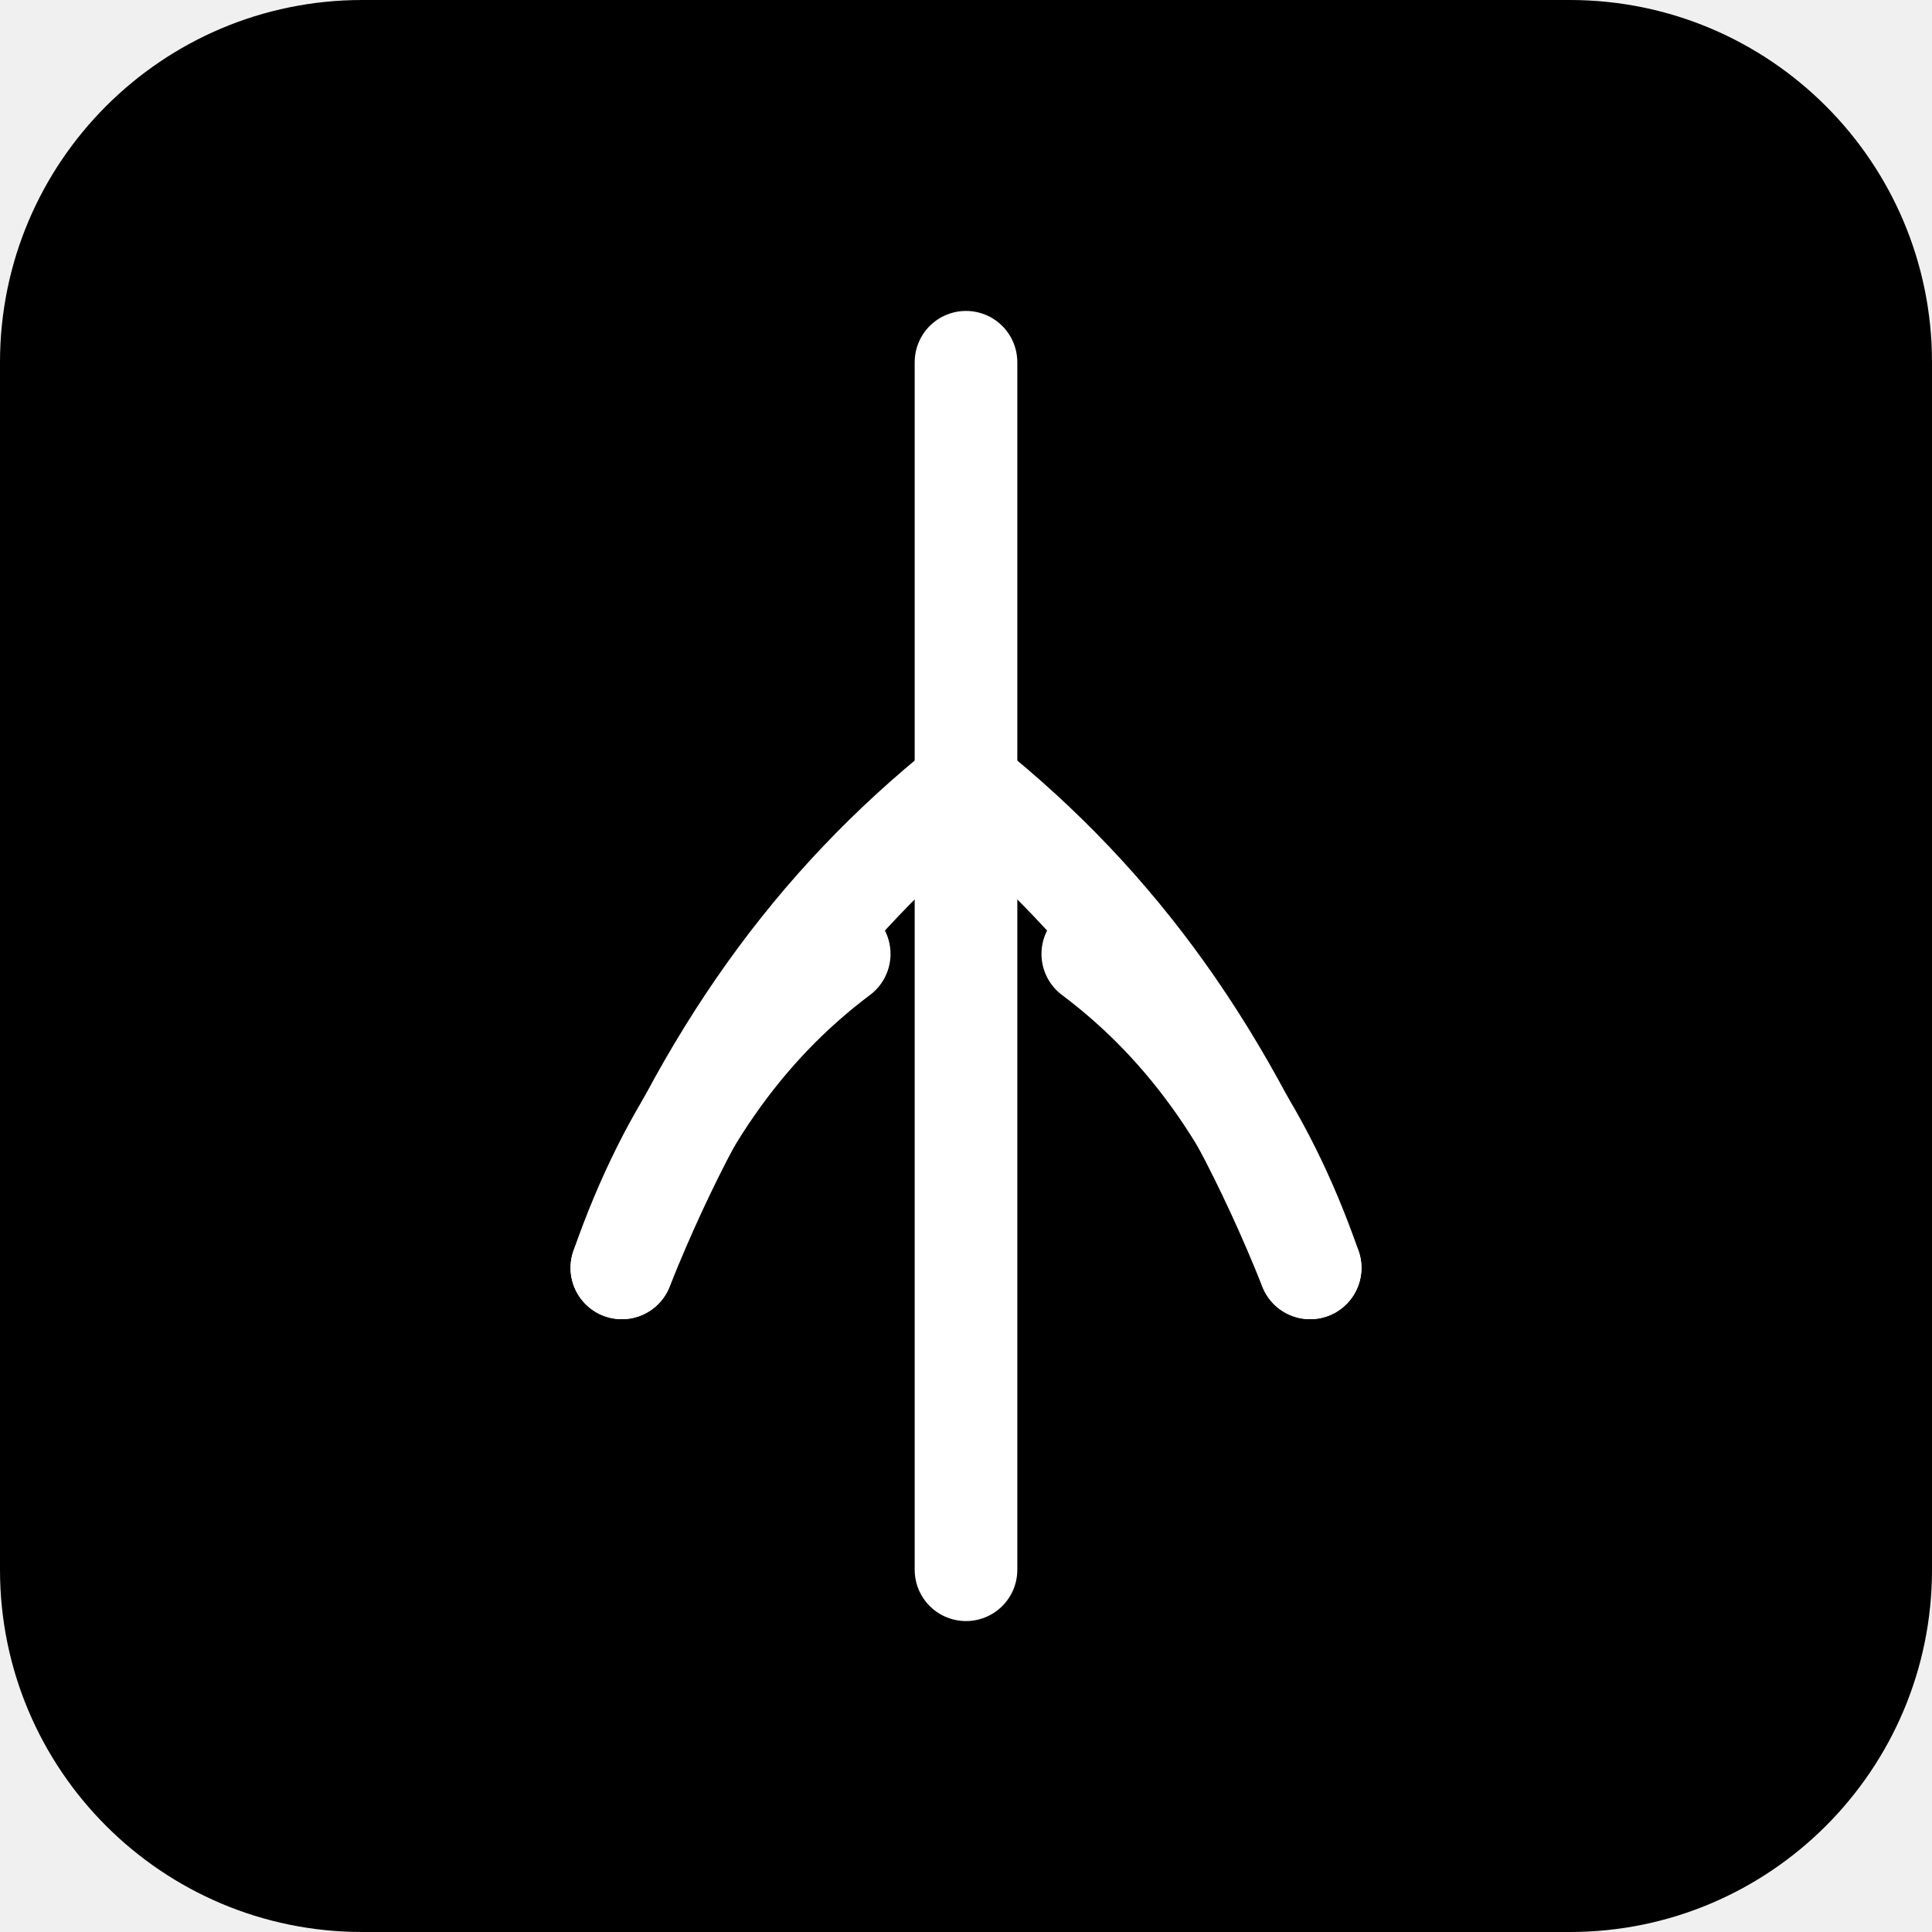
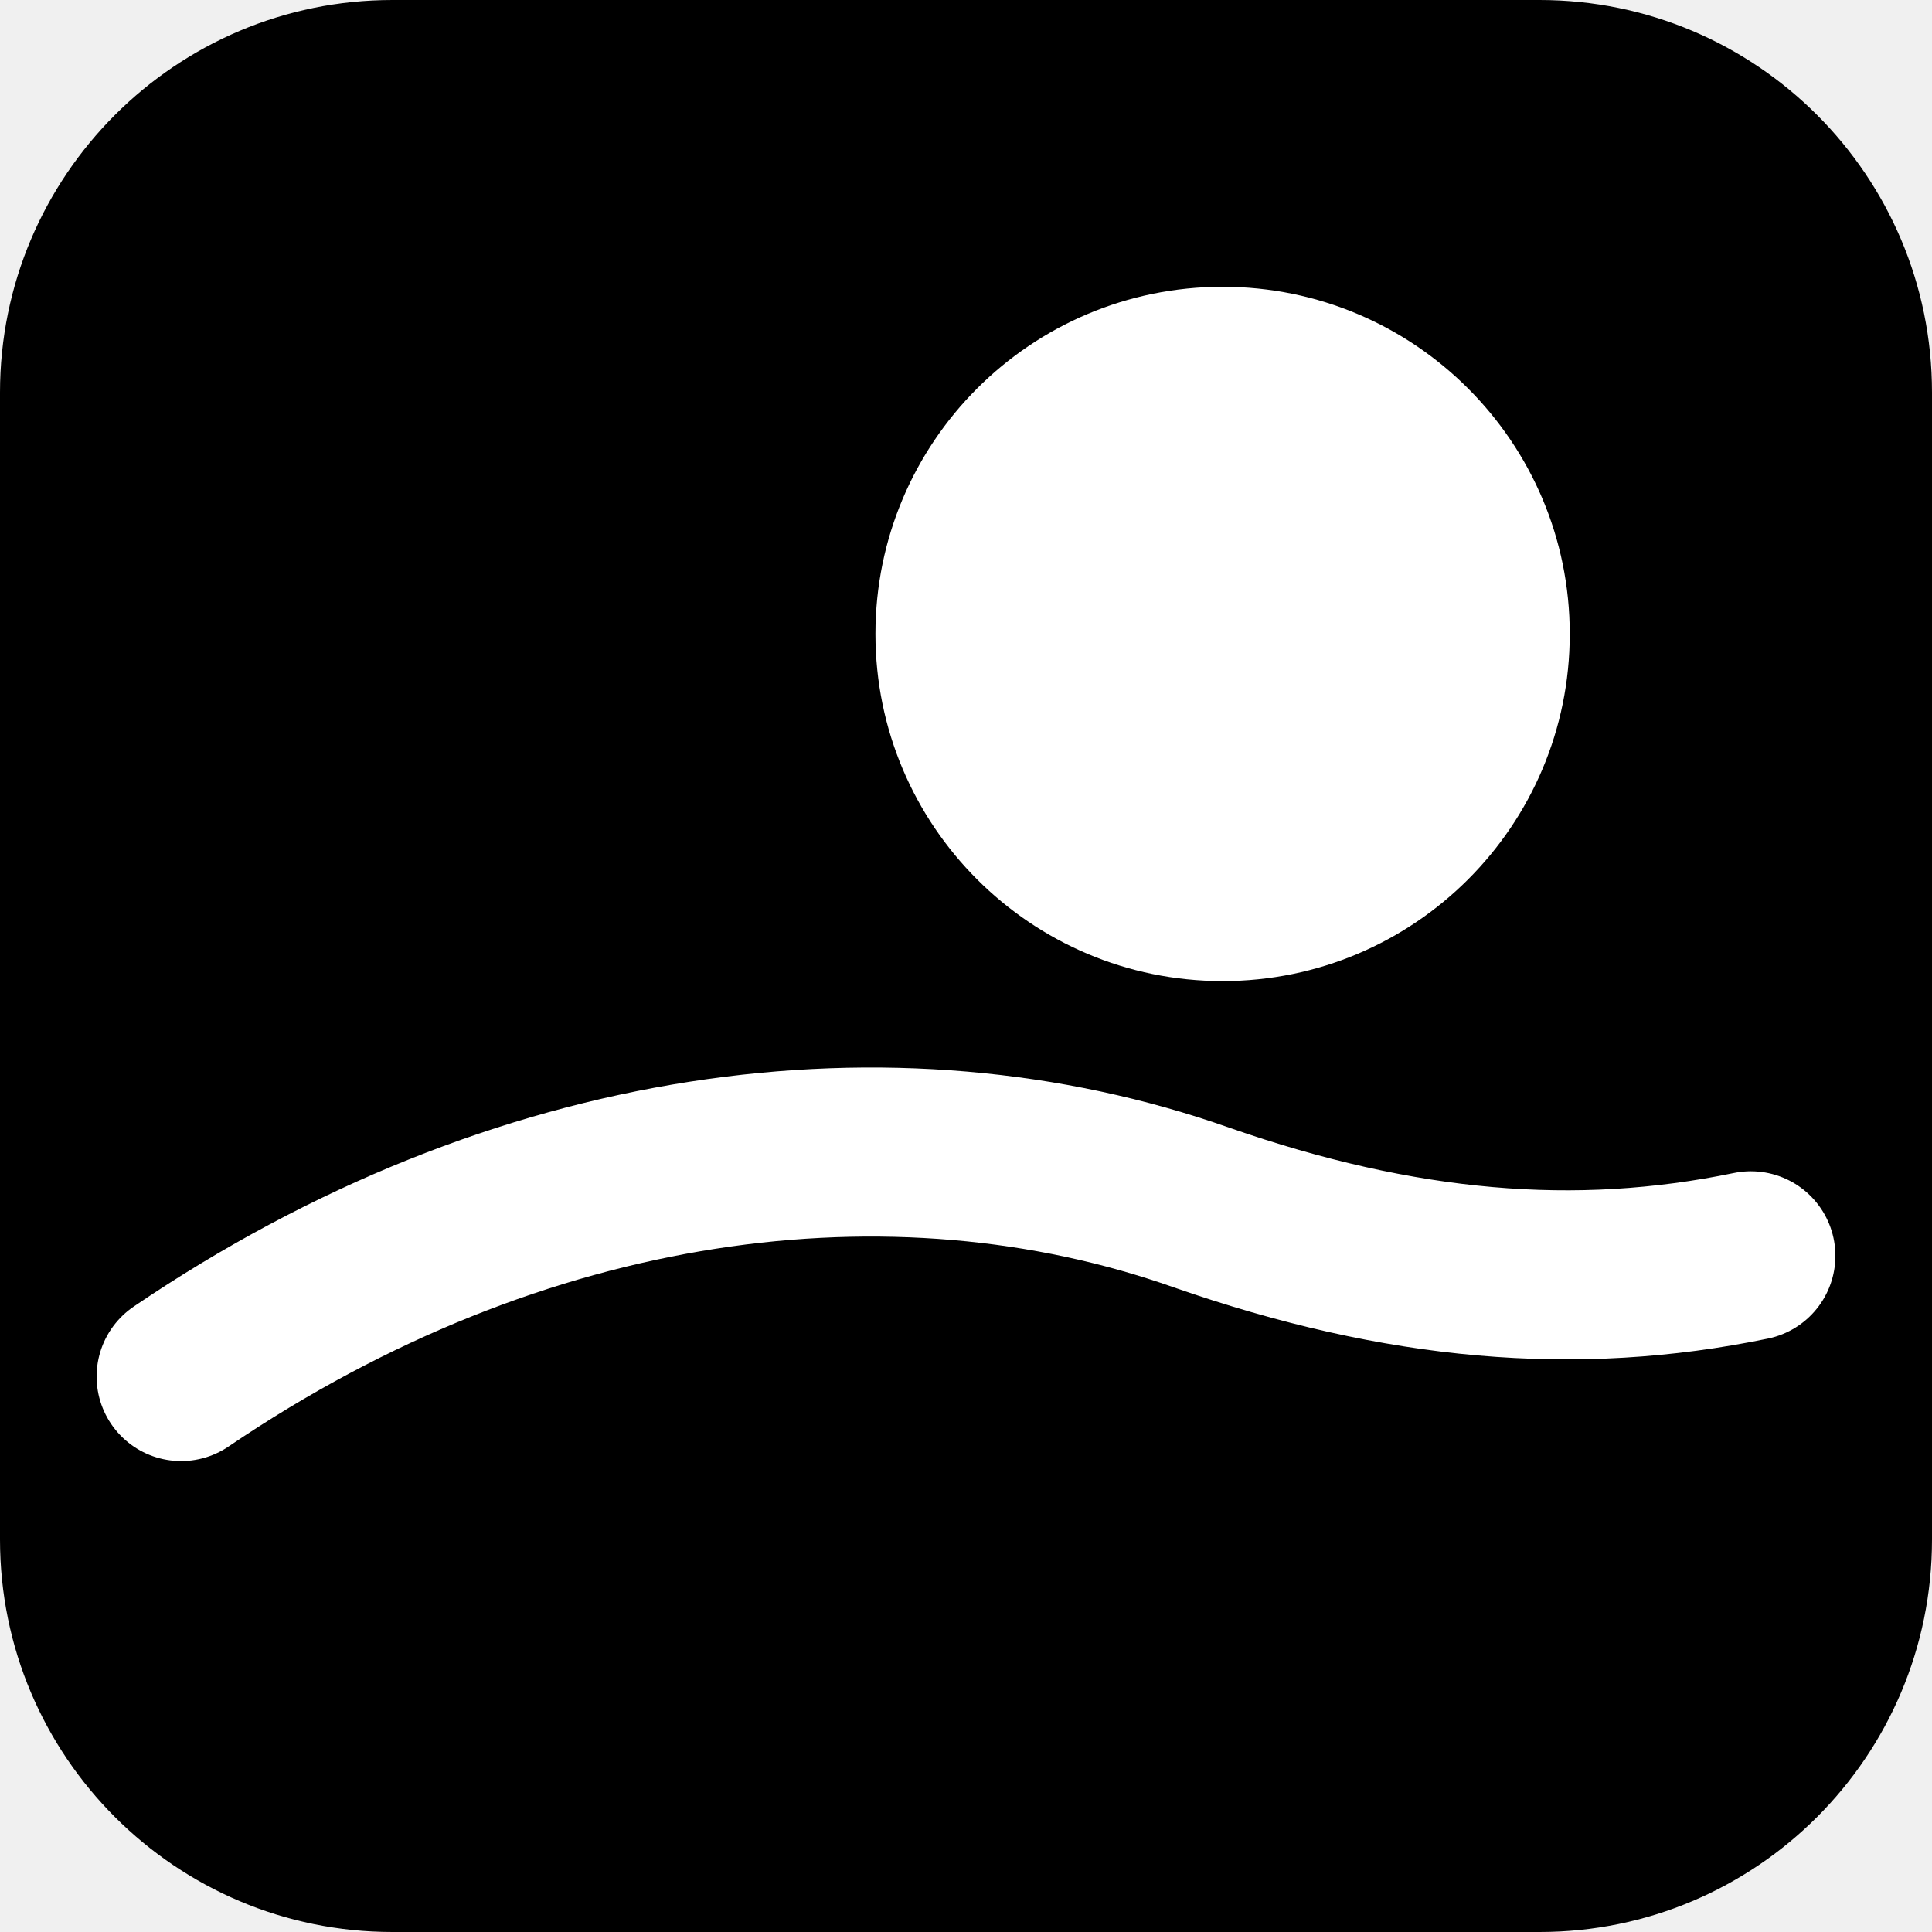
<svg xmlns="http://www.w3.org/2000/svg" viewBox="0 0 64 64">
-   <rect width="64" height="64" rx="12" fill="#000000" />
-   <g fill="none" stroke="#ffffff" stroke-width="3.4" stroke-linecap="round" stroke-linejoin="round">
-     <path d="M32 12v40" />
-     <path d="M32 26c-5 4-8.6 9-11.4 16" />
-     <path d="M32 26c5 4 8.6 9 11.4 16" />
-     <path d="M20.6 42c1.6-4.6 4-8 7.2-10.4" />
-     <path d="M43.4 42c-1.6-4.6-4-8-7.2-10.4" />
-   </g>
+   <rect width="64" height="64" rx="13" fill="#000000" />
+   <circle cx="40.5" cy="21" r="11.5" fill="#ffffff" />
+   <path d="M6 45.6c11.2-7.6 23.6-9.2 33.8-5.6 6.6 2.3 12.4 2.8 18.2 1.6" fill="none" stroke="#ffffff" stroke-width="5.6" stroke-linecap="round" />
</svg>
